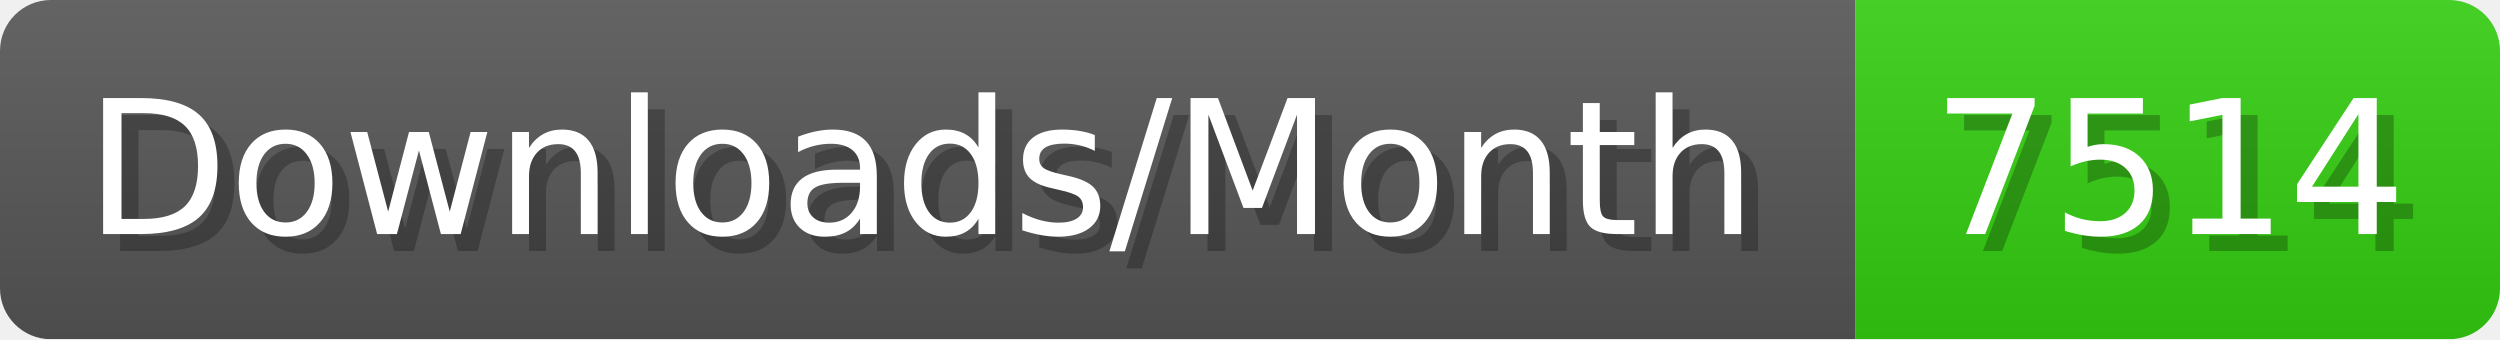
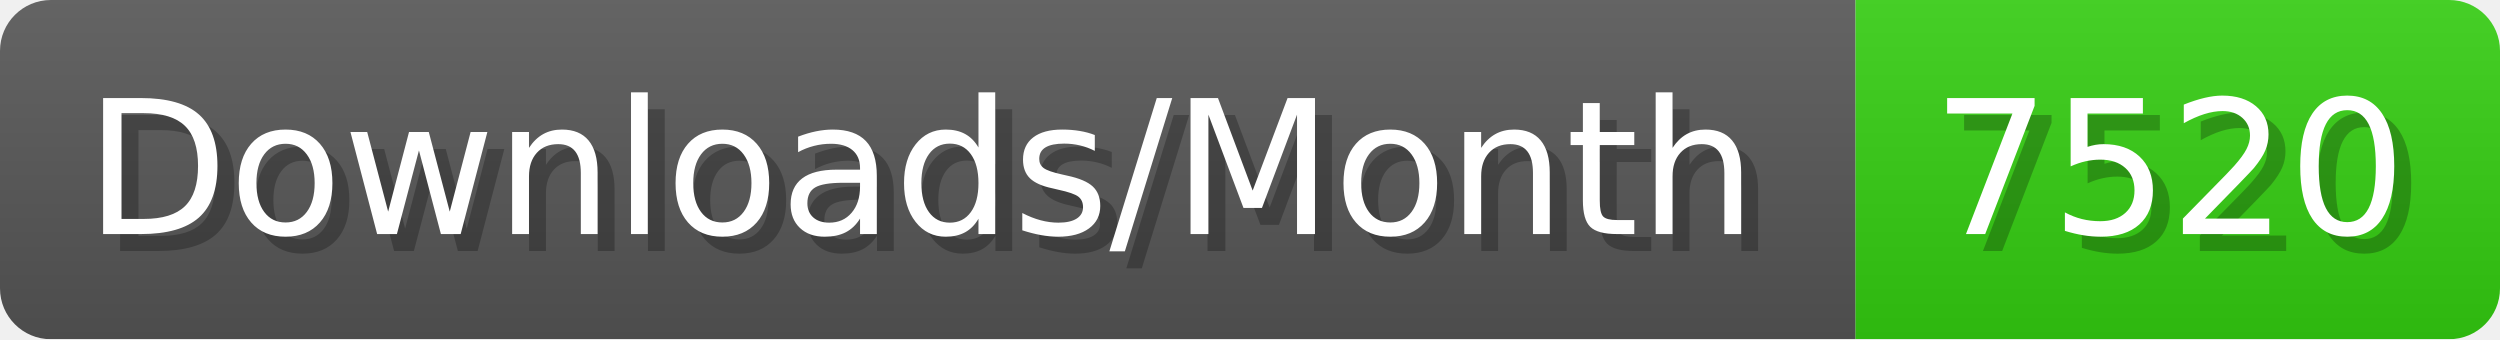
- <svg xmlns="http://www.w3.org/2000/svg" width="147.4" height="20" viewBox="0 0 1474 200" role="img" aria-label="Downloads/Month: 7514">
+ <svg xmlns="http://www.w3.org/2000/svg" width="147.4" height="20" viewBox="0 0 1474 200" role="img" aria-label="Downloads/Month: 7520">
  <linearGradient id="YlXUI" x2="0" y2="100%">
    <stop offset="0" stop-opacity=".1" stop-color="#EEE" />
    <stop offset="1" stop-opacity=".1" />
  </linearGradient>
  <mask id="JHhop">
    <rect width="1474" height="200" rx="30" fill="#FFF" />
  </mask>
  <g mask="url(#JHhop)">
    <rect width="1094" height="200" fill="#555" />
    <rect width="380" height="200" fill="#3C1" x="1094" />
    <rect width="1474" height="200" fill="url(#YlXUI)" />
  </g>
  <g aria-hidden="true" fill="#fff" text-anchor="start" font-family="Verdana,DejaVu Sans,sans-serif" font-size="110">
    <text x="60" y="148" textLength="994" fill="#000" opacity="0.25">Downloads/Month</text>
    <text x="50" y="138" textLength="994">Downloads/Month</text>
-     <text x="1149" y="148" textLength="280" fill="#000" opacity="0.25">7514</text>
-     <text x="1139" y="138" textLength="280">7514</text>
+     <text x="1149" y="148" textLength="280" fill="#000" opacity="0.25">7520</text>
+     <text x="1139" y="138" textLength="280">7520</text>
  </g>
</svg>
